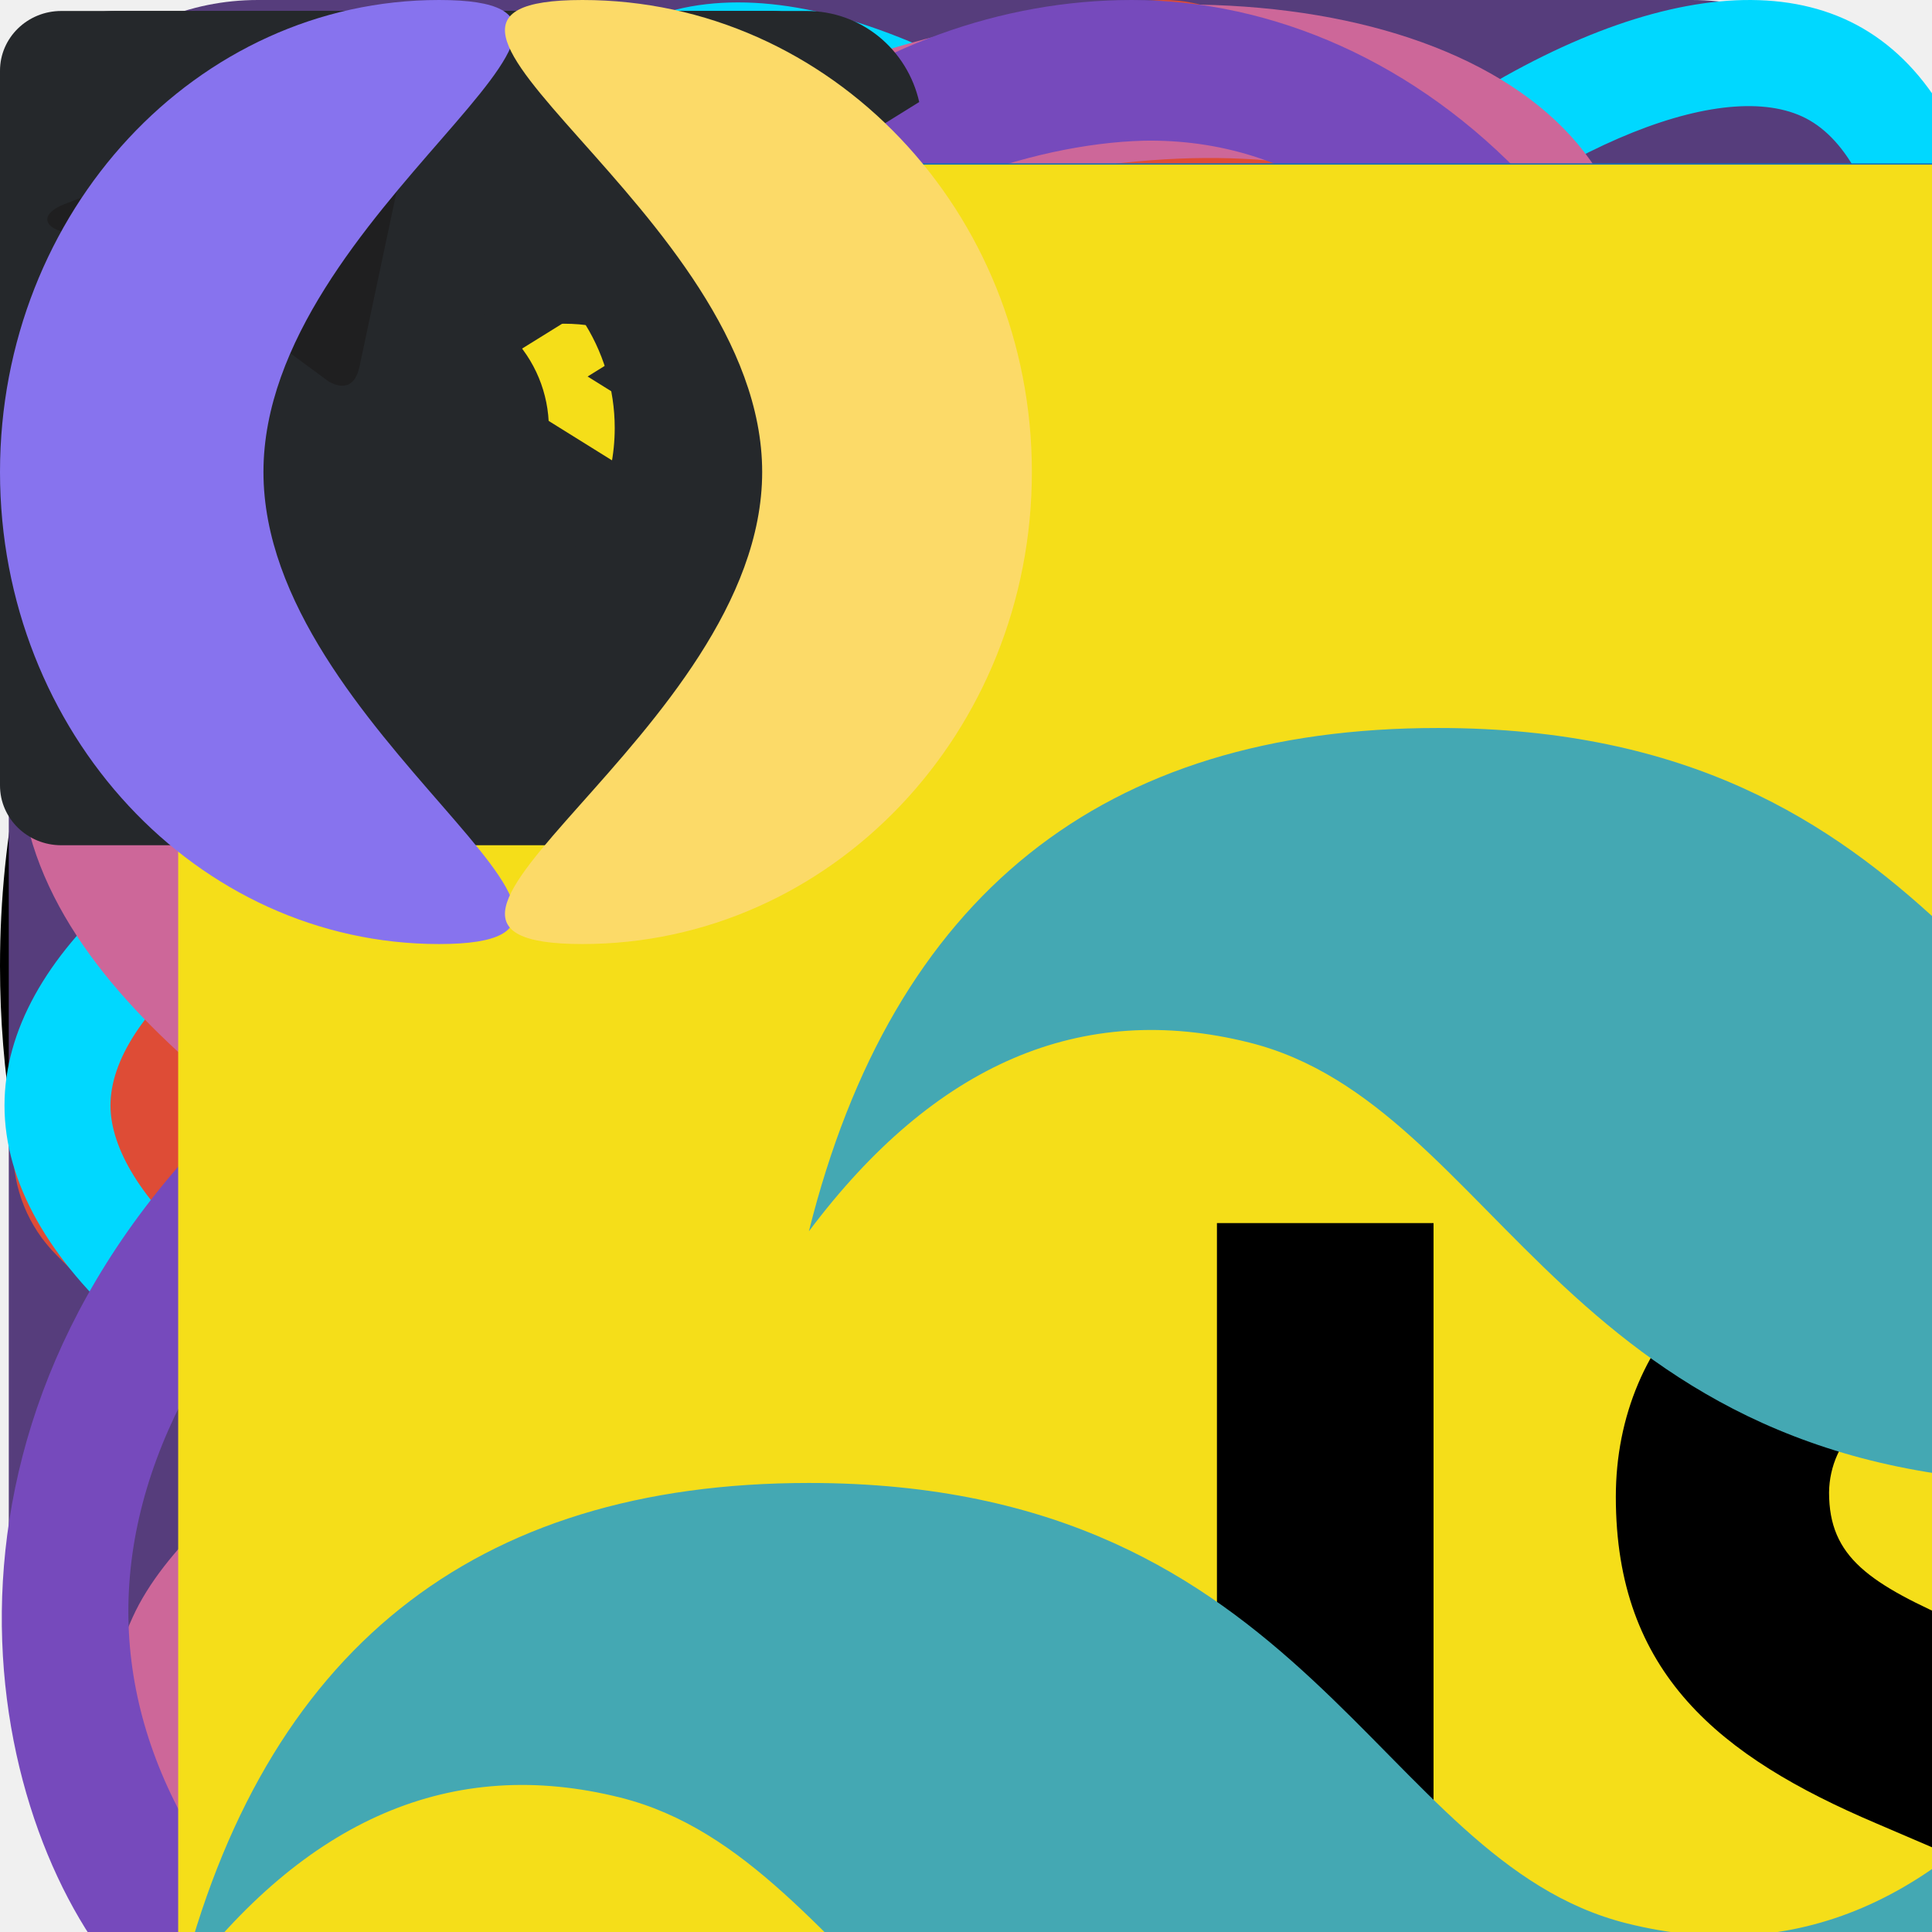
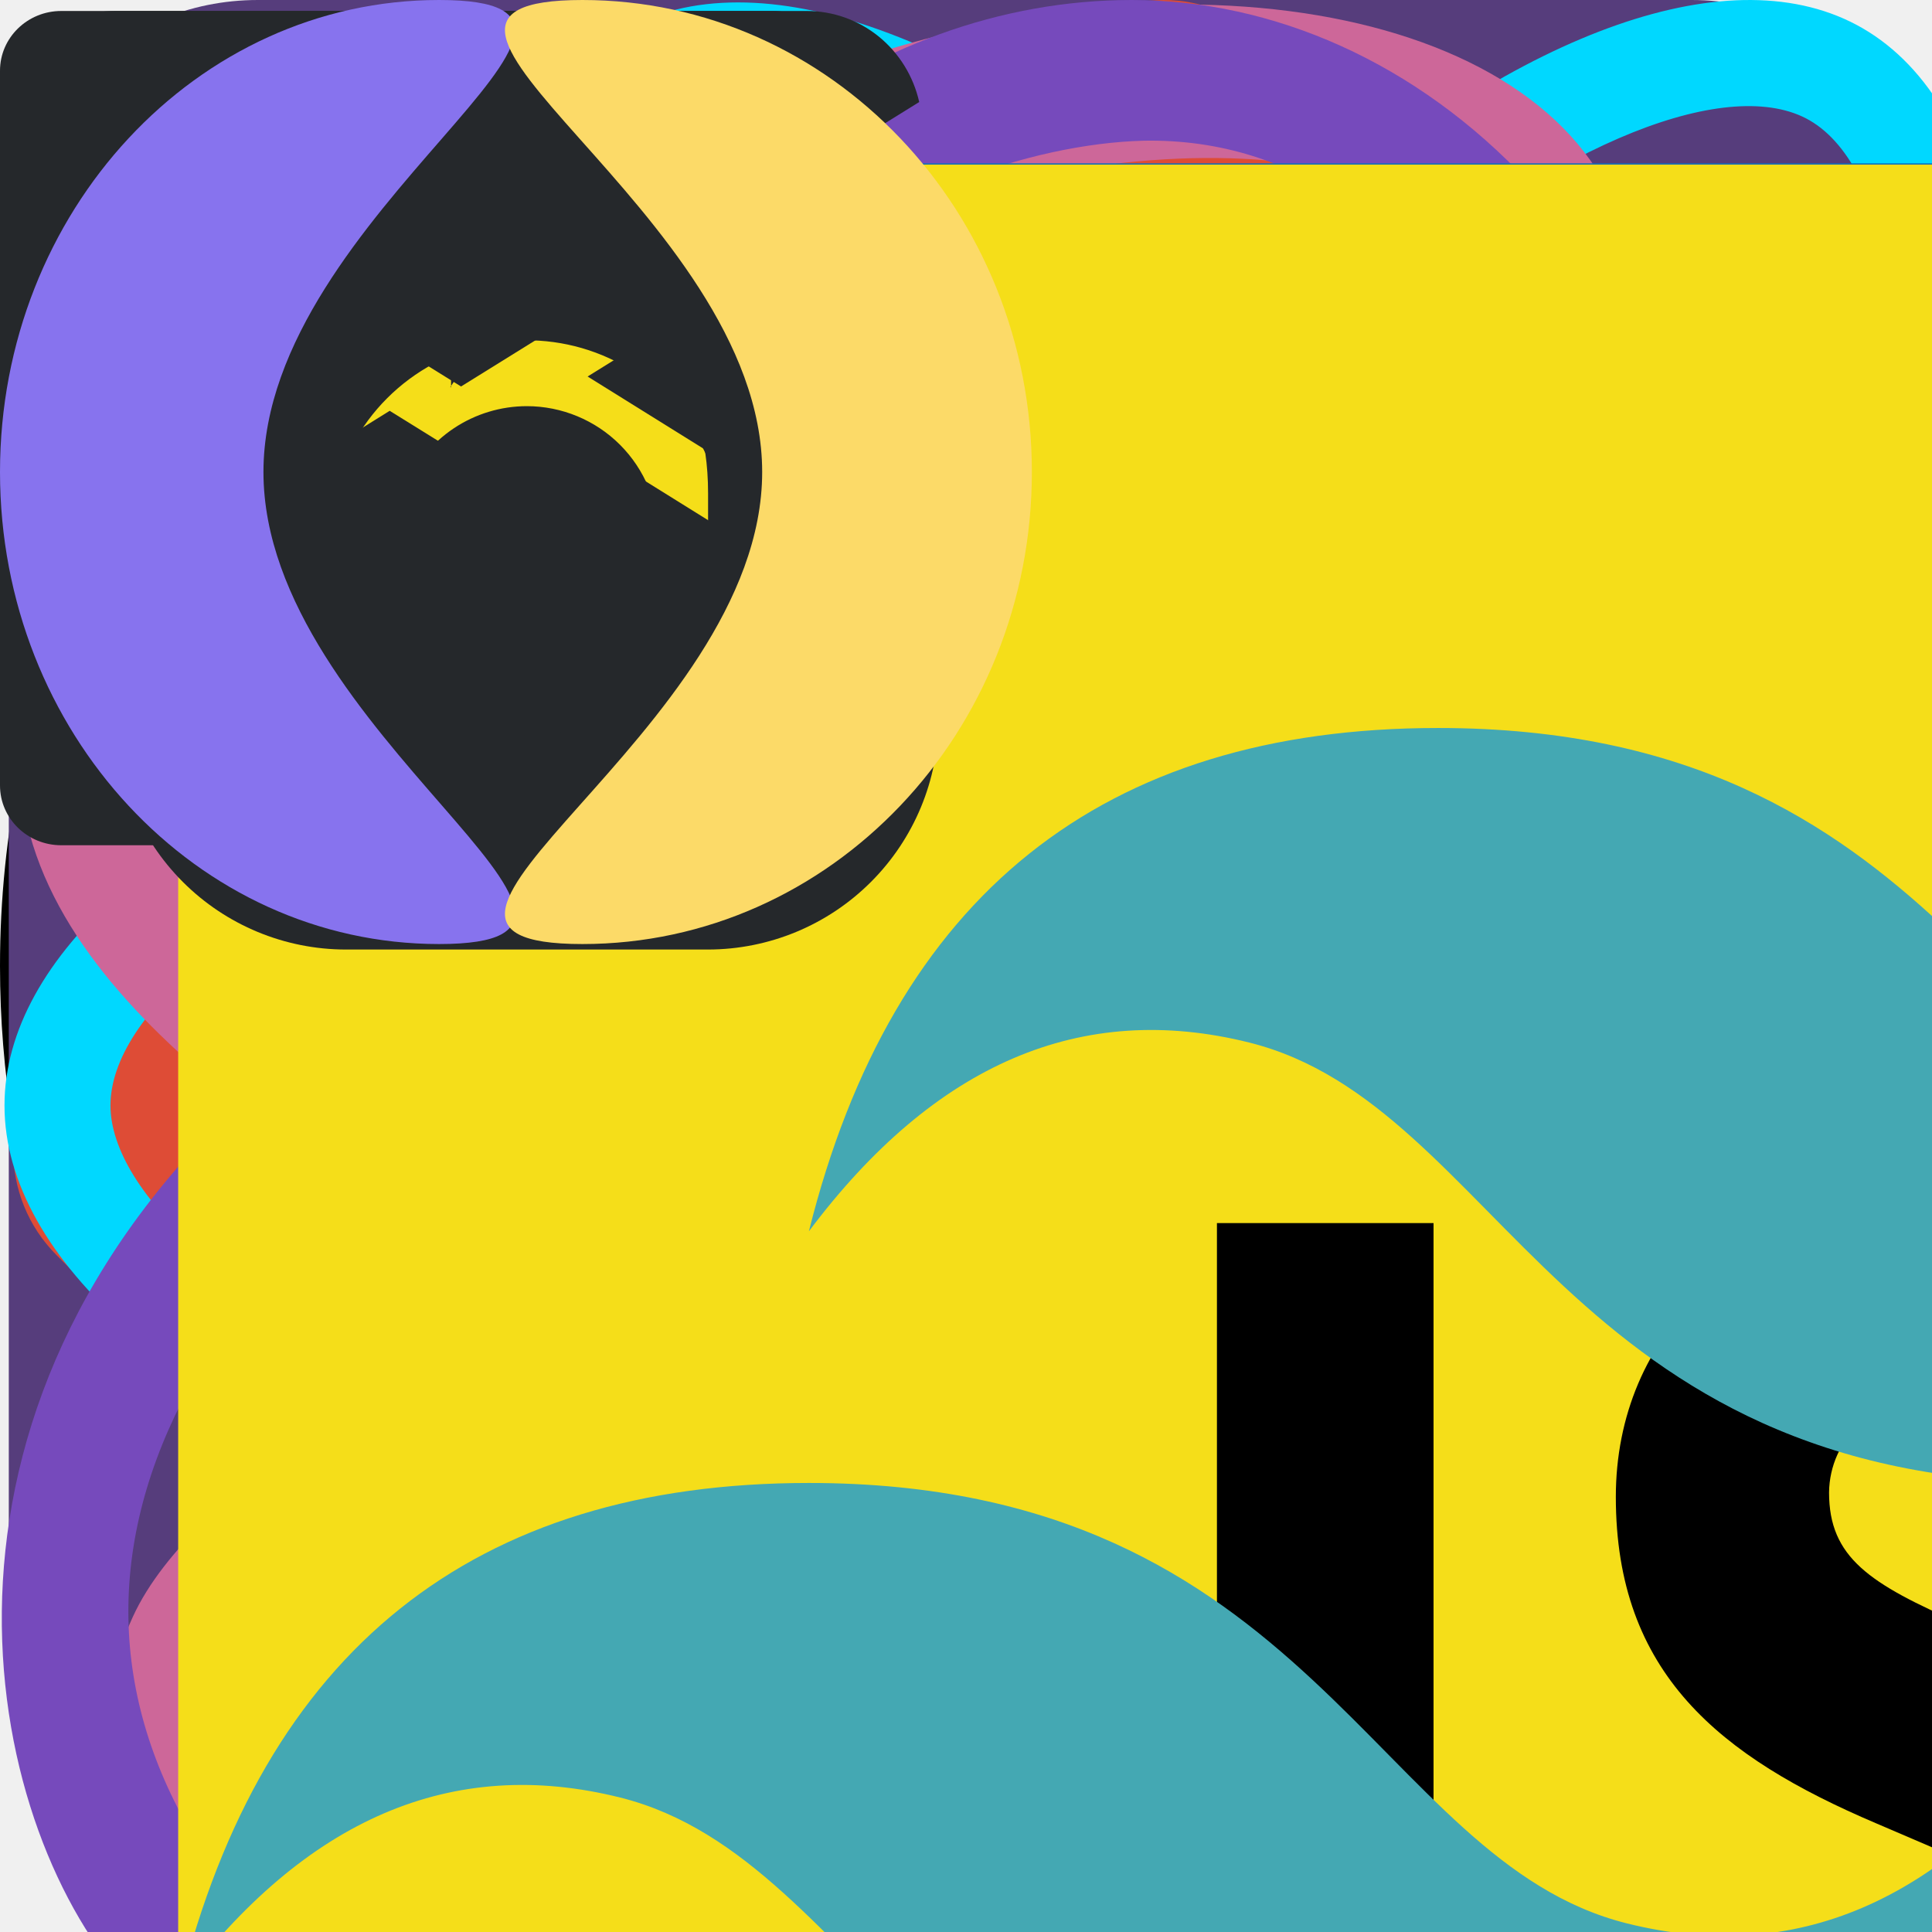
<svg xmlns="http://www.w3.org/2000/svg" width="88" height="88" viewBox="0 0 88 88" fill="none">
  <g id="github">
    <path fill-rule="evenodd" clip-rule="evenodd" d="M44 0C19.69 0 0 19.69 0 44C0 63.47 12.595 79.915 30.085 85.745C32.285 86.13 33.11 84.81 33.11 83.655C33.11 82.61 33.055 79.145 33.055 75.46C22 77.495 19.14 72.765 18.26 70.29C17.765 69.025 15.62 65.12 13.75 64.075C12.21 63.25 10.01 61.215 13.695 61.16C17.16 61.105 19.635 64.35 20.46 65.67C24.42 72.325 30.745 70.455 33.275 69.3C33.66 66.44 34.815 64.515 36.08 63.415C26.29 62.315 16.06 58.52 16.06 41.69C16.06 36.905 17.765 32.945 20.57 29.865C20.13 28.765 18.59 24.255 21.01 18.205C21.01 18.205 24.695 17.05 33.11 22.715C36.63 21.725 40.37 21.23 44.11 21.23C47.85 21.23 51.59 21.725 55.11 22.715C63.525 16.995 67.21 18.205 67.21 18.205C69.63 24.255 68.09 28.765 67.65 29.865C70.455 32.945 72.16 36.85 72.16 41.69C72.16 58.575 61.875 62.315 52.085 63.415C53.68 64.79 55.055 67.43 55.055 71.555C55.055 77.44 55 82.17 55 83.655C55 84.81 55.825 86.185 58.025 85.745C66.76 82.796 74.35 77.182 79.727 69.694C85.104 62.205 87.997 53.219 88 44C88 19.69 68.31 0 44 0Z" fill="black" />
  </g>
  <g id="bootstrap">
    <g clip-path="url(#clip0_13_2990)">
      <path d="M0.4 75.782C0.4 81.978 5.48 87 11.747 87H77.053C83.32 87 88.4 81.977 88.4 75.782V11.218C88.4 5.022 83.32 0 77.053 0H11.747C5.48 0 0.4 5.023 0.4 11.218V75.782V75.782Z" fill="#563D7C" />
      <path d="M36.892 38.483V26.163H47.861C48.906 26.163 49.913 26.249 50.883 26.421C51.853 26.593 52.712 26.9 53.458 27.343C54.204 27.786 54.801 28.401 55.249 29.188C55.697 29.975 55.921 30.983 55.921 32.212C55.921 34.425 55.249 36.024 53.906 37.008C52.563 37.992 50.846 38.483 48.757 38.483H36.892ZM25.176 17.162V69.838H50.995C53.383 69.838 55.709 69.543 57.973 68.953C60.236 68.362 62.251 67.453 64.017 66.223C65.783 64.993 67.189 63.407 68.234 61.465C69.278 59.522 69.801 57.222 69.801 54.566C69.801 51.271 68.992 48.455 67.376 46.119C65.758 43.783 63.308 42.147 60.025 41.213C62.413 40.082 64.216 38.631 65.435 36.86C66.654 35.09 67.263 32.877 67.263 30.22C67.263 27.761 66.853 25.696 66.032 24.023C65.211 22.351 64.055 21.011 62.562 20.003C61.07 18.994 59.279 18.269 57.189 17.826C55.1 17.383 52.786 17.162 50.249 17.162H25.176ZM36.892 60.837V46.377H49.652C52.189 46.377 54.229 46.955 55.772 48.111C57.314 49.267 58.085 51.197 58.085 53.902C58.085 55.28 57.849 56.411 57.376 57.296C56.903 58.181 56.269 58.882 55.473 59.399C54.677 59.915 53.757 60.284 52.712 60.505C51.667 60.726 50.573 60.837 49.428 60.837H36.892Z" fill="white" />
    </g>
    <defs>
      <clipPath id="clip0_13_2990">
        <rect width="88" height="87" fill="white" transform="translate(0.399963)" />
      </clipPath>
    </defs>
  </g>
  <g id="git">
    <g clip-path="url(#clip0_13_2984)">
      <path d="M103.62 47.822L57.776 1.98C55.137 -0.66 50.855 -0.66 48.213 1.98L38.694 11.5L50.77 23.576C53.576 22.628 56.794 23.264 59.031 25.501C61.279 27.753 61.911 30.998 60.939 33.813L72.578 45.452C75.393 44.482 78.642 45.109 80.891 47.362C84.034 50.504 84.034 55.596 80.891 58.74C77.747 61.884 72.655 61.884 69.51 58.74C67.145 56.373 66.561 52.901 67.758 49.989L56.905 39.135L56.903 67.697C57.69 68.086 58.409 68.6 59.031 69.219C62.174 72.361 62.174 77.453 59.031 80.6C55.887 83.742 50.793 83.742 47.654 80.6C44.511 77.453 44.511 72.361 47.654 69.219C48.407 68.466 49.302 67.869 50.287 67.463V38.635C49.3 38.232 48.405 37.635 47.654 36.879C45.272 34.501 44.7 31.007 45.92 28.083L34.015 16.177L2.581 47.61C-0.06 50.252 -0.06 54.535 2.581 57.175L48.426 103.018C51.065 105.658 55.346 105.658 57.989 103.018L103.619 57.388C106.26 54.747 106.26 50.462 103.619 47.822" fill="#DE4C36" />
    </g>
    <defs>
      <clipPath id="clip0_13_2984">
        <rect width="105" height="105" fill="white" transform="translate(0.600006)" />
      </clipPath>
    </defs>
  </g>
  <g id="react">
    <g clip-path="url(#clip0_13_2986)">
      <path d="M93.106 32.703C91.903 32.289 90.69 31.905 89.469 31.552C89.674 30.711 89.863 29.879 90.031 29.062C92.784 15.648 90.984 4.842 84.836 1.284C78.942 -2.127 69.302 1.429 59.566 9.933C58.606 10.773 57.668 11.637 56.752 12.524C56.139 11.934 55.515 11.356 54.88 10.789C44.677 1.696 34.449 -2.136 28.308 1.432C22.419 4.854 20.675 15.013 23.154 27.725C23.4 28.984 23.679 30.237 23.989 31.482C22.541 31.895 21.144 32.334 19.807 32.802C7.844 36.988 0.205 43.548 0.205 50.353C0.205 57.381 8.406 64.43 20.866 68.704C21.876 69.049 22.895 69.369 23.921 69.663C23.588 71.004 23.292 72.354 23.034 73.711C20.671 86.204 22.516 96.122 28.389 99.522C34.456 103.033 44.637 99.425 54.551 90.727C55.355 90.02 56.141 89.293 56.908 88.546C57.9 89.507 58.919 90.439 59.963 91.343C69.566 99.636 79.05 102.985 84.918 99.576C90.978 96.055 92.948 85.4 90.391 72.436C90.189 71.42 89.963 70.409 89.713 69.405C90.428 69.192 91.13 68.973 91.814 68.746C104.767 64.438 113.195 57.475 113.195 50.353C113.195 43.523 105.309 36.919 93.106 32.703ZM90.296 64.147C89.678 64.353 89.044 64.55 88.398 64.743C86.968 60.2 85.039 55.368 82.677 50.376C84.93 45.504 86.786 40.734 88.176 36.22C89.332 36.556 90.453 36.91 91.535 37.283C101.991 40.896 108.369 46.237 108.369 50.353C108.369 54.737 101.481 60.428 90.296 64.147ZM85.656 73.376C86.787 79.109 86.948 84.292 86.199 88.344C85.526 91.984 84.173 94.412 82.499 95.384C78.939 97.453 71.323 94.764 63.111 87.671C62.14 86.831 61.193 85.963 60.27 85.07C63.454 81.576 66.636 77.513 69.741 73.001C75.204 72.514 80.364 71.719 85.044 70.633C85.269 71.543 85.473 72.457 85.656 73.376ZM38.726 95.026C35.247 96.259 32.476 96.295 30.801 95.325C27.237 93.262 25.755 85.298 27.776 74.615C28.017 73.353 28.291 72.097 28.601 70.85C33.229 71.878 38.352 72.617 43.828 73.062C46.954 77.478 50.228 81.536 53.527 85.089C52.826 85.77 52.108 86.434 51.374 87.079C46.99 90.925 42.597 93.654 38.726 95.026ZM22.428 64.12C16.918 62.23 12.368 59.774 9.249 57.093C6.447 54.685 5.032 52.293 5.032 50.353C5.032 46.223 11.166 40.956 21.396 37.377C22.638 36.943 23.937 36.533 25.286 36.148C26.7 40.764 28.554 45.59 30.793 50.471C28.525 55.423 26.644 60.327 25.216 64.997C24.28 64.728 23.35 64.436 22.428 64.12ZM27.891 26.795C25.768 15.903 27.178 7.687 30.727 5.625C34.507 3.429 42.865 6.56 51.675 14.412C52.25 14.925 52.815 15.448 53.371 15.982C50.088 19.52 46.844 23.548 43.745 27.937C38.431 28.431 33.344 29.225 28.668 30.289C28.38 29.131 28.121 27.966 27.891 26.795V26.795ZM76.63 38.874C75.525 36.959 74.38 35.068 73.194 33.202C76.799 33.66 80.253 34.267 83.497 35.01C82.523 38.142 81.309 41.417 79.881 44.775C78.837 42.787 77.753 40.819 76.63 38.874ZM56.754 19.444C58.981 21.865 61.21 24.568 63.404 27.5C58.955 27.289 54.498 27.289 50.049 27.498C52.244 24.592 54.493 21.893 56.754 19.444ZM36.751 38.907C35.642 40.837 34.579 42.792 33.561 44.771C32.156 41.425 30.953 38.136 29.971 34.958C33.195 34.235 36.633 33.643 40.215 33.194C39.016 35.07 37.861 36.975 36.751 38.907V38.907ZM40.318 67.857C36.617 67.442 33.127 66.881 29.904 66.177C30.902 62.943 32.131 59.583 33.567 56.165C34.589 58.146 35.657 60.103 36.77 62.033C37.915 64.018 39.1 65.961 40.318 67.857ZM56.888 81.603C54.6 79.126 52.318 76.385 50.089 73.437C52.253 73.522 54.458 73.566 56.7 73.566C59.003 73.566 61.28 73.514 63.52 73.414C61.32 76.415 59.099 79.159 56.888 81.603ZM79.926 55.991C81.437 59.446 82.71 62.788 83.72 65.967C80.444 66.717 76.907 67.321 73.18 67.77C74.375 65.87 75.531 63.946 76.649 62C77.786 60.021 78.878 58.018 79.926 55.991ZM72.468 59.579C70.756 62.563 68.949 65.491 67.047 68.357C63.604 68.602 60.152 68.723 56.7 68.722C53.184 68.722 49.764 68.612 46.47 68.397C44.519 65.538 42.677 62.605 40.947 59.606H40.948C39.226 56.623 37.618 53.575 36.127 50.468C37.614 47.362 39.217 44.312 40.933 41.327L40.933 41.327C42.648 38.341 44.475 35.421 46.411 32.573C49.771 32.318 53.217 32.185 56.7 32.185H56.7C60.198 32.185 63.648 32.319 67.008 32.577C68.924 35.419 70.74 38.33 72.452 41.301C74.174 44.28 75.798 47.315 77.323 50.4C75.814 53.517 74.194 56.578 72.468 59.579ZM82.425 5.481C86.209 7.671 87.68 16.502 85.303 28.084C85.151 28.823 84.981 29.576 84.795 30.339C80.107 29.253 75.017 28.445 69.687 27.943C66.583 23.506 63.366 19.472 60.136 15.979C60.983 15.16 61.849 14.363 62.735 13.587C71.077 6.301 78.873 3.425 82.425 5.481ZM56.7 40.226C62.272 40.226 66.79 44.76 66.79 50.353C66.79 55.946 62.272 60.48 56.7 60.48C51.128 60.48 46.61 55.946 46.61 50.353C46.61 44.76 51.128 40.226 56.7 40.226Z" fill="#00D8FF" />
    </g>
    <defs>
      <clipPath id="clip0_13_2986">
        <rect width="113" height="101" fill="white" transform="translate(0.200012)" />
      </clipPath>
    </defs>
  </g>
  <g id="sass">
    <g clip-path="url(#clip0_13_2988)">
      <path d="M101.473 50.077C97.403 50.097 93.865 51.069 90.903 52.506C89.816 50.372 88.73 48.471 88.538 47.076C88.325 45.449 88.069 44.456 88.325 42.512C88.581 40.568 89.731 37.8 89.71 37.589C89.689 37.378 89.454 36.385 87.11 36.364C84.766 36.342 82.741 36.807 82.507 37.42C82.272 38.033 81.825 39.427 81.527 40.864C81.122 42.977 76.839 50.52 74.388 54.471C73.599 52.929 72.918 51.577 72.768 50.499C72.555 48.872 72.299 47.879 72.555 45.935C72.811 43.991 73.962 41.224 73.94 41.012C73.919 40.801 73.684 39.807 71.34 39.787C68.996 39.765 66.971 40.23 66.737 40.843C66.503 41.456 66.247 42.892 65.757 44.287C65.267 45.682 59.577 58.275 58.085 61.529C57.482 62.845 56.85 64.149 56.189 65.438C56.189 65.438 56.167 65.501 56.103 65.607C55.895 66.011 55.682 66.412 55.464 66.811V66.832C55.144 67.403 54.803 67.931 54.633 67.931C54.505 67.931 54.271 66.409 54.675 64.339C55.528 59.965 57.552 53.161 57.531 52.929C57.531 52.802 57.915 51.619 56.21 51.006C54.548 50.393 53.951 51.407 53.802 51.407C53.653 51.407 53.546 51.767 53.546 51.767C53.546 51.767 55.4 44.118 50.008 44.118C46.642 44.118 41.996 47.773 39.694 51.069C37.078 52.481 34.464 53.897 31.852 55.317C30.595 56.014 29.295 56.711 28.08 57.366C27.995 57.282 27.91 57.176 27.824 57.092C21.303 50.182 9.242 45.301 9.753 36.026C9.945 32.645 11.117 23.77 32.918 12.995C50.861 4.226 65.139 6.655 67.611 12.044C71.148 19.735 59.961 34.018 41.42 36.089C34.346 36.871 30.637 34.166 29.7 33.152C28.72 32.095 28.57 32.032 28.208 32.243C27.611 32.561 27.995 33.511 28.208 34.06C28.762 35.497 31.042 38.033 34.899 39.28C38.309 40.378 46.599 40.991 56.636 37.145C67.867 32.835 76.647 20.855 74.068 10.818C71.489 0.634 54.441 -2.726 38.309 2.958C28.72 6.339 18.32 11.663 10.84 18.594C1.954 26.834 0.547 33.997 1.122 36.998C3.19 47.647 18.001 54.577 23.925 59.711C23.626 59.88 23.349 60.029 23.115 60.156C20.153 61.613 8.858 67.466 6.045 73.657C2.849 80.672 6.557 85.701 9.008 86.376C16.615 88.469 24.436 84.708 28.634 78.495C32.832 72.283 32.321 64.212 30.382 60.514C30.36 60.472 30.339 60.43 30.296 60.388C31.064 59.944 31.852 59.479 32.619 59.035C34.03 58.209 35.458 57.413 36.903 56.647C36.178 58.613 35.645 60.958 35.39 64.339C35.07 68.311 36.711 73.466 38.863 75.495C39.822 76.383 40.952 76.404 41.676 76.404C44.191 76.404 45.321 74.333 46.578 71.882C48.112 68.882 49.497 65.395 49.497 65.395C49.497 65.395 47.771 74.819 52.459 74.819C54.164 74.819 55.89 72.621 56.658 71.502V71.523C56.658 71.523 56.7 71.459 56.785 71.311C56.956 71.037 57.062 70.867 57.062 70.867V70.826C57.744 69.642 59.279 66.959 61.559 62.5C64.5 56.753 67.334 49.57 67.334 49.57C67.334 49.57 67.59 51.323 68.463 54.239C68.975 55.95 70.04 57.831 70.893 59.648C70.211 60.599 69.785 61.127 69.785 61.127L69.806 61.148C69.252 61.867 68.655 62.648 67.995 63.409C65.672 66.156 62.902 69.305 62.518 70.213C62.07 71.29 62.177 72.072 63.03 72.706C63.648 73.171 64.755 73.234 65.885 73.171C67.974 73.023 69.444 72.516 70.168 72.199C71.298 71.798 72.619 71.185 73.855 70.276C76.135 68.607 77.52 66.219 77.392 63.071C77.329 61.339 76.753 59.606 76.05 57.979C76.263 57.683 76.455 57.387 76.668 57.092C80.269 51.872 83.061 46.146 83.061 46.146C83.061 46.146 83.317 47.9 84.191 50.816C84.617 52.295 85.491 53.901 86.257 55.464C82.869 58.19 80.781 61.359 80.035 63.43C78.693 67.276 79.737 69.008 81.719 69.41C82.613 69.6 83.892 69.177 84.83 68.776C86.023 68.396 87.43 67.741 88.772 66.768C91.053 65.1 93.248 62.775 93.12 59.627C93.055 58.19 92.672 56.774 92.139 55.401C95.016 54.218 98.724 53.563 103.455 54.112C113.599 55.295 115.602 61.571 115.218 64.212C114.835 66.853 112.704 68.29 112.001 68.734C111.297 69.178 111.063 69.325 111.127 69.642C111.212 70.107 111.553 70.086 112.15 70.001C112.981 69.854 117.478 67.867 117.669 63.008C117.989 56.796 112.022 50.013 101.473 50.077ZM23.221 76.235C19.854 79.869 15.166 81.242 13.142 80.08C10.968 78.833 11.82 73.466 15.955 69.621C18.469 67.276 21.708 65.099 23.861 63.768C24.351 63.472 25.076 63.05 25.949 62.522C26.098 62.437 26.184 62.395 26.184 62.395L26.695 62.078C28.208 67.571 26.759 72.41 23.221 76.235ZM47.728 59.711C46.556 62.543 44.106 69.79 42.614 69.389C41.335 69.051 40.547 63.557 42.358 58.127C43.275 55.401 45.214 52.147 46.343 50.88C48.176 48.851 50.2 48.174 50.69 48.999C51.309 50.077 48.453 57.937 47.728 59.711ZM67.952 69.304C67.462 69.558 66.993 69.727 66.78 69.6C66.631 69.515 66.993 69.177 66.993 69.177C66.993 69.177 69.529 66.473 70.531 65.247C71.106 64.529 71.788 63.684 72.513 62.733V63.008C72.513 66.24 69.358 68.417 67.952 69.304H67.952ZM83.551 65.776C83.189 65.522 83.253 64.677 84.467 62.035C84.936 61 86.044 59.268 87.941 57.599C88.154 58.275 88.304 58.93 88.282 59.542C88.261 63.62 85.32 65.142 83.551 65.776Z" fill="#CD6799" />
    </g>
    <defs>
      <clipPath id="clip0_13_2988">
        <rect width="117" height="87" fill="white" transform="translate(0.799988)" />
      </clipPath>
    </defs>
  </g>
  <g id="vector">
    <path d="M72.779 69.563C76.651 69.162 79.588 65.824 79.455 61.818C79.321 57.813 75.983 54.609 71.978 54.609H71.711C67.572 54.742 64.368 58.214 64.501 62.352C64.635 64.355 65.436 66.091 66.637 67.293C62.098 76.239 55.155 82.781 44.742 88.255C37.665 91.993 30.322 93.329 22.979 92.394C16.971 91.593 12.298 88.923 9.36 84.516C5.088 77.974 4.688 70.897 8.293 63.821C10.83 58.748 14.835 55.009 17.371 53.14C16.837 51.404 16.036 48.467 15.636 46.331C-3.724 60.35 -1.721 79.309 4.154 88.255C8.559 94.931 17.505 99.07 27.385 99.07C30.055 99.07 32.725 98.803 35.395 98.136C52.485 94.797 65.436 84.65 72.779 69.563ZM96.278 53.007C86.13 41.123 71.177 34.581 54.087 34.581H51.951C50.75 32.178 48.213 30.575 45.409 30.575H45.142C41.003 30.709 37.799 34.18 37.932 38.32C38.066 42.325 41.404 45.529 45.409 45.529H45.676C48.613 45.396 51.15 43.527 52.218 40.99H54.621C64.769 40.99 74.381 43.927 83.06 49.668C89.735 54.075 94.542 59.816 97.212 66.759C99.482 72.366 99.348 77.841 96.945 82.514C93.207 89.59 86.932 93.462 78.654 93.462C73.313 93.462 68.24 91.86 65.569 90.658C64.101 91.993 61.43 94.129 59.561 95.465C65.302 98.135 71.177 99.604 76.784 99.604C89.602 99.604 99.081 92.528 102.686 85.451C106.558 77.707 106.291 64.355 96.278 53.007ZM28.453 71.832C28.587 75.838 31.924 79.042 35.93 79.042H36.197C40.336 78.909 43.54 75.437 43.406 71.298C43.273 67.292 39.935 64.088 35.93 64.088H35.663C35.395 64.088 34.995 64.088 34.728 64.221C29.254 55.142 26.985 45.262 27.786 34.581C28.319 26.57 30.99 19.627 35.663 13.885C39.535 8.945 47.011 6.542 52.085 6.409C66.237 6.141 72.245 23.766 72.645 30.842C74.381 31.243 77.319 32.178 79.321 32.845C77.719 11.216 64.368 0 51.551 0C39.535 0 28.453 8.679 24.047 21.496C17.905 38.587 21.911 55.009 29.387 67.96C28.72 68.895 28.319 70.364 28.453 71.832V71.832Z" fill="#764ABC" />
  </g>
  <g id="css">
    <path d="M22.365 101.154L13.943 7.438H106.523L98.089 101.139L60.176 111.562L22.365 101.154Z" fill="#1572B6" />
    <path d="M60.233 103.597L90.87 95.174L98.078 15.102H60.233V103.597Z" fill="#33A9DC" />
    <path d="M60.233 49.054H75.57L76.628 37.284H60.233V25.79H89.295L89.018 28.872L86.171 60.549H60.233V49.054Z" fill="white" />
    <path d="M60.304 78.904L60.252 78.919L47.344 75.461L46.519 66.294H34.883L36.507 84.341L60.248 90.879L60.304 90.864V78.904Z" fill="#EBEBEB" />
    <path d="M74.584 60.062L73.189 75.453L60.263 78.912V90.871L84.023 84.341L84.199 82.4L86.213 60.062H74.584Z" fill="white" />
    <path d="M60.274 25.79V37.284H32.276L32.044 34.7L31.515 28.872L31.238 25.79H60.274ZM60.233 49.054V60.549H47.486L47.254 57.964L46.729 52.137L46.452 49.054H60.233Z" fill="#EBEBEB" />
  </g>
  <g id="html">
    <path d="M22.982 102.004L14.555 7.5H107.143L98.705 101.989L60.793 112.5L22.982 102.004Z" fill="#E44F26" />
    <path d="M60.849 104.468L91.487 95.974L98.694 15.229H60.849V104.468Z" fill="#F1662A" />
    <path d="M60.849 50.276H45.512L44.454 38.407H60.849V26.816H31.787L32.064 29.929L34.91 61.867H60.849V50.276ZM60.849 80.377L60.797 80.392L47.889 76.909L47.064 67.665H35.428L37.052 85.86L60.797 92.453L60.849 92.438V80.377Z" fill="#EBEBEB" />
    <path d="M60.808 50.276V61.867H75.08L73.738 76.901L60.808 80.389V92.449L84.572 85.86L84.744 83.903L87.467 53.389L87.752 50.276H60.808ZM60.808 26.816V38.407H88.805L89.038 35.805L89.567 29.929L89.844 26.816H60.808Z" fill="white" />
  </g>
  <g id="js">
    <path d="M8.116 7.5H113.116V112.5H8.116V7.5Z" fill="#F5DE19" />
    <path d="M78.65 89.531C79.545 91.349 80.935 92.876 82.66 93.938C84.385 94.999 86.375 95.552 88.4 95.531C92.488 95.531 95.101 93.487 95.101 90.656C95.101 87.281 92.416 86.074 87.916 84.105L85.449 83.047C78.324 80.014 73.599 76.215 73.599 68.183C73.599 60.784 79.224 55.148 88.048 55.148C90.904 54.941 93.758 55.581 96.253 56.986C98.749 58.391 100.775 60.499 102.08 63.049L94.366 67.98C93.864 66.716 92.989 65.635 91.858 64.879C90.727 64.124 89.393 63.73 88.033 63.75C87.439 63.691 86.84 63.755 86.273 63.94C85.706 64.125 85.184 64.427 84.74 64.824C84.296 65.222 83.939 65.709 83.693 66.252C83.447 66.795 83.317 67.384 83.311 67.98C83.311 70.939 85.145 72.139 89.379 73.98L91.846 75.037C100.231 78.634 104.971 82.297 104.971 90.536C104.971 99.42 97.993 104.287 88.621 104.287C84.97 104.52 81.329 103.691 78.139 101.901C74.948 100.11 72.344 97.434 70.64 94.196L78.65 89.531ZM43.794 90.386C45.343 93.135 46.753 95.46 50.143 95.46C53.383 95.46 55.43 94.192 55.43 89.261V55.71H65.296V89.392C65.296 99.608 59.296 104.257 50.563 104.257C47.475 104.426 44.41 103.657 41.768 102.051C39.126 100.444 37.032 98.076 35.761 95.257L43.794 90.386Z" fill="black" />
  </g>
  <g id="tailwind">
    <path d="M36.844 56.084C40.665 40.801 50.217 33.159 65.5 33.159C88.425 33.159 91.291 50.353 102.753 53.219C110.395 55.129 117.081 52.264 122.812 44.622C118.992 59.905 109.44 67.547 94.156 67.547C71.231 67.547 68.366 50.353 56.903 47.487C49.261 45.577 42.575 48.443 36.844 56.084ZM8.188 90.472C12.008 75.189 21.56 67.547 36.844 67.547C59.769 67.547 62.634 84.741 74.097 87.606C81.739 89.517 88.425 86.651 94.156 79.009C90.335 94.293 80.783 101.934 65.5 101.934C42.575 101.934 39.709 84.741 28.247 81.875C20.605 79.965 13.919 82.83 8.188 90.472Z" fill="#44A8B3" />
  </g>
  <g id="email">
    <path fill-rule="evenodd" clip-rule="evenodd" d="M0.131 4.647C0.396 3.469 1.046 2.417 1.976 1.663C2.906 0.91 4.061 0.5 5.25 0.5H36.75C37.939 0.5 39.094 0.91 40.024 1.663C40.953 2.417 41.604 3.469 41.869 4.647L21 17.604L0.131 4.647ZM0 7.692V26.636L15.233 17.148L0 7.692ZM17.748 18.713L0.501 29.452C0.927 30.365 1.6 31.136 2.441 31.675C3.281 32.215 4.256 32.501 5.25 32.5H36.75C37.744 32.5 38.718 32.214 39.558 31.674C40.398 31.134 41.071 30.362 41.496 29.449L24.25 18.711L21 20.729L17.748 18.711V18.713ZM26.767 17.151L42 26.636V7.692L26.767 17.148V17.151Z" fill="#25282B" />
  </g>
  <g id="linkedin">
    <path d="M0 3.222C0 1.718 1.249 0.5 2.791 0.5H35.209C36.751 0.5 38 1.718 38 3.222V35.778C38 37.282 36.751 38.5 35.209 38.5H2.791C1.249 38.5 0 37.282 0 35.778V3.222ZM11.74 32.311V15.151H6.037V32.311H11.74ZM8.89 12.807C10.877 12.807 12.115 11.492 12.115 9.843C12.079 8.159 10.88 6.879 8.928 6.879C6.975 6.879 5.7 8.162 5.7 9.843C5.7 11.492 6.937 12.807 8.852 12.807H8.89ZM20.546 32.311V22.728C20.546 22.215 20.584 21.702 20.736 21.336C21.147 20.312 22.085 19.251 23.662 19.251C25.726 19.251 26.55 20.823 26.55 23.131V32.311H32.252V22.469C32.252 17.196 29.441 14.745 25.688 14.745C22.662 14.745 21.306 16.408 20.546 17.579V17.638H20.508C20.521 17.618 20.533 17.598 20.546 17.579V15.151H14.846C14.917 16.762 14.846 32.311 14.846 32.311H20.546Z" fill="#25282B" />
  </g>
  <g id="instagram">
-     <path d="M25 19.5C25 20.687 24.648 21.847 23.989 22.833C23.329 23.82 22.392 24.589 21.296 25.043C20.2 25.497 18.993 25.616 17.829 25.385C16.666 25.153 15.597 24.582 14.757 23.743C13.918 22.904 13.347 21.834 13.115 20.671C12.884 19.507 13.003 18.3 13.457 17.204C13.911 16.108 14.68 15.171 15.667 14.511C16.653 13.852 17.813 13.5 19 13.5C20.591 13.502 22.116 14.135 23.241 15.259C24.365 16.384 24.998 17.909 25 19.5ZM37.75 11.25V27.75C37.747 30.534 36.64 33.203 34.671 35.171C32.703 37.14 30.034 38.247 27.25 38.25H10.75C7.966 38.247 5.297 37.14 3.329 35.171C1.36 33.203 0.253 30.534 0.25 27.75V11.25C0.253 8.466 1.36 5.797 3.329 3.829C5.297 1.86 7.966 0.753 10.75 0.75H27.25C30.034 0.753 32.703 1.86 34.671 3.829C36.64 5.797 37.747 8.466 37.75 11.25ZM28 19.5C28 17.72 27.472 15.98 26.483 14.5C25.494 13.02 24.089 11.866 22.444 11.185C20.8 10.504 18.99 10.326 17.244 10.673C15.498 11.02 13.895 11.877 12.636 13.136C11.377 14.395 10.52 15.998 10.173 17.744C9.826 19.49 10.004 21.3 10.685 22.944C11.366 24.589 12.52 25.994 14 26.983C15.48 27.972 17.22 28.5 19 28.5C21.386 28.497 23.674 27.548 25.361 25.861C27.048 24.174 27.997 21.886 28 19.5ZM31 9.75C31 9.305 30.868 8.87 30.621 8.5C30.374 8.13 30.022 7.842 29.611 7.671C29.2 7.501 28.747 7.456 28.311 7.543C27.875 7.63 27.474 7.844 27.159 8.159C26.844 8.474 26.63 8.875 26.543 9.311C26.456 9.748 26.501 10.2 26.671 10.611C26.842 11.022 27.13 11.374 27.5 11.621C27.87 11.868 28.305 12 28.75 12C29.347 12 29.919 11.763 30.341 11.341C30.763 10.919 31 10.347 31 9.75Z" fill="#25282B" />
-   </g>
-   <g id="telegram">
-     <path d="M18.906 4.764L16.37 16.721C16.179 17.564 15.68 17.774 14.972 17.377L11.108 14.53L9.245 16.323C9.038 16.53 8.866 16.702 8.468 16.702L8.746 12.768L15.905 6.299C16.217 6.022 15.838 5.867 15.422 6.145L6.571 11.719L2.76 10.526C1.932 10.267 1.917 9.697 2.933 9.299L17.837 3.557C18.527 3.299 19.131 3.71 18.906 4.764Z" fill="#1F1F20" />
+     <path d="M30 24.5C30 25.687 29.648 26.847 28.989 27.833C28.329 28.82 27.392 29.589 26.296 30.043C25.2 30.497 23.993 30.616 22.829 30.385C21.666 30.153 20.596 29.582 19.757 28.743C18.918 27.904 18.347 26.834 18.115 25.671C17.884 24.507 18.003 23.3 18.457 22.204C18.911 21.108 19.68 20.171 20.667 19.511C21.653 18.852 22.813 18.5 24 18.5C25.591 18.502 27.116 19.135 28.241 20.259C29.365 21.384 29.998 22.909 30 24.5ZM42.75 16.25V32.75C42.747 35.534 41.64 38.203 39.671 40.171C37.703 42.14 35.034 43.247 32.25 43.25H15.75C12.966 43.247 10.297 42.14 8.329 40.171C6.36 38.203 5.253 35.534 5.25 32.75V16.25C5.253 13.466 6.36 10.797 8.329 8.829C10.297 6.86 12.966 5.753 15.75 5.75H32.25C35.034 5.753 37.703 6.86 39.671 8.829C41.64 10.797 42.747 13.466 42.75 16.25ZM33 24.5C33 22.72 32.472 20.98 31.483 19.5C30.494 18.02 29.089 16.866 27.444 16.185C25.8 15.504 23.99 15.326 22.244 15.673C20.498 16.02 18.895 16.877 17.636 18.136C16.377 19.395 15.52 20.998 15.173 22.744C14.826 24.49 15.004 26.3 15.685 27.944C16.366 29.589 17.52 30.994 19 31.983C20.48 32.972 22.22 33.5 24 33.5C26.386 33.497 28.674 32.548 30.361 30.861C32.048 29.174 32.997 26.886 33 24.5ZM36 14.75C36 14.305 35.868 13.87 35.621 13.5C35.374 13.13 35.022 12.842 34.611 12.671C34.2 12.501 33.748 12.456 33.311 12.543C32.875 12.63 32.474 12.844 32.159 13.159C31.844 13.474 31.63 13.875 31.543 14.311C31.456 14.748 31.501 15.2 31.671 15.611C31.842 16.022 32.13 16.374 32.5 16.621C32.87 16.868 33.305 17 33.75 17C34.347 17 34.919 16.763 35.341 16.341C35.763 15.919 36 15.347 36 14.75Z" fill="#25282B" />
  </g>
  <g id="logo">
    <path id="Ellipse 7" d="M12 21.5C12 33.374 31.046 43 20 43C8.954 43 0 33.374 0 21.5C0 9.626 8.954 0 20 0C31.046 0 12 9.626 12 21.5Z" fill="#8773EE" />
    <path id="Ellipse 8" d="M34.716 21.5C34.716 33.374 15.22 43 26.527 43C37.834 43 47 33.374 47 21.5C47 9.626 37.834 0 26.527 0C15.22 0 34.716 9.626 34.716 21.5Z" fill="#FCDA68" />
  </g>
</svg>
